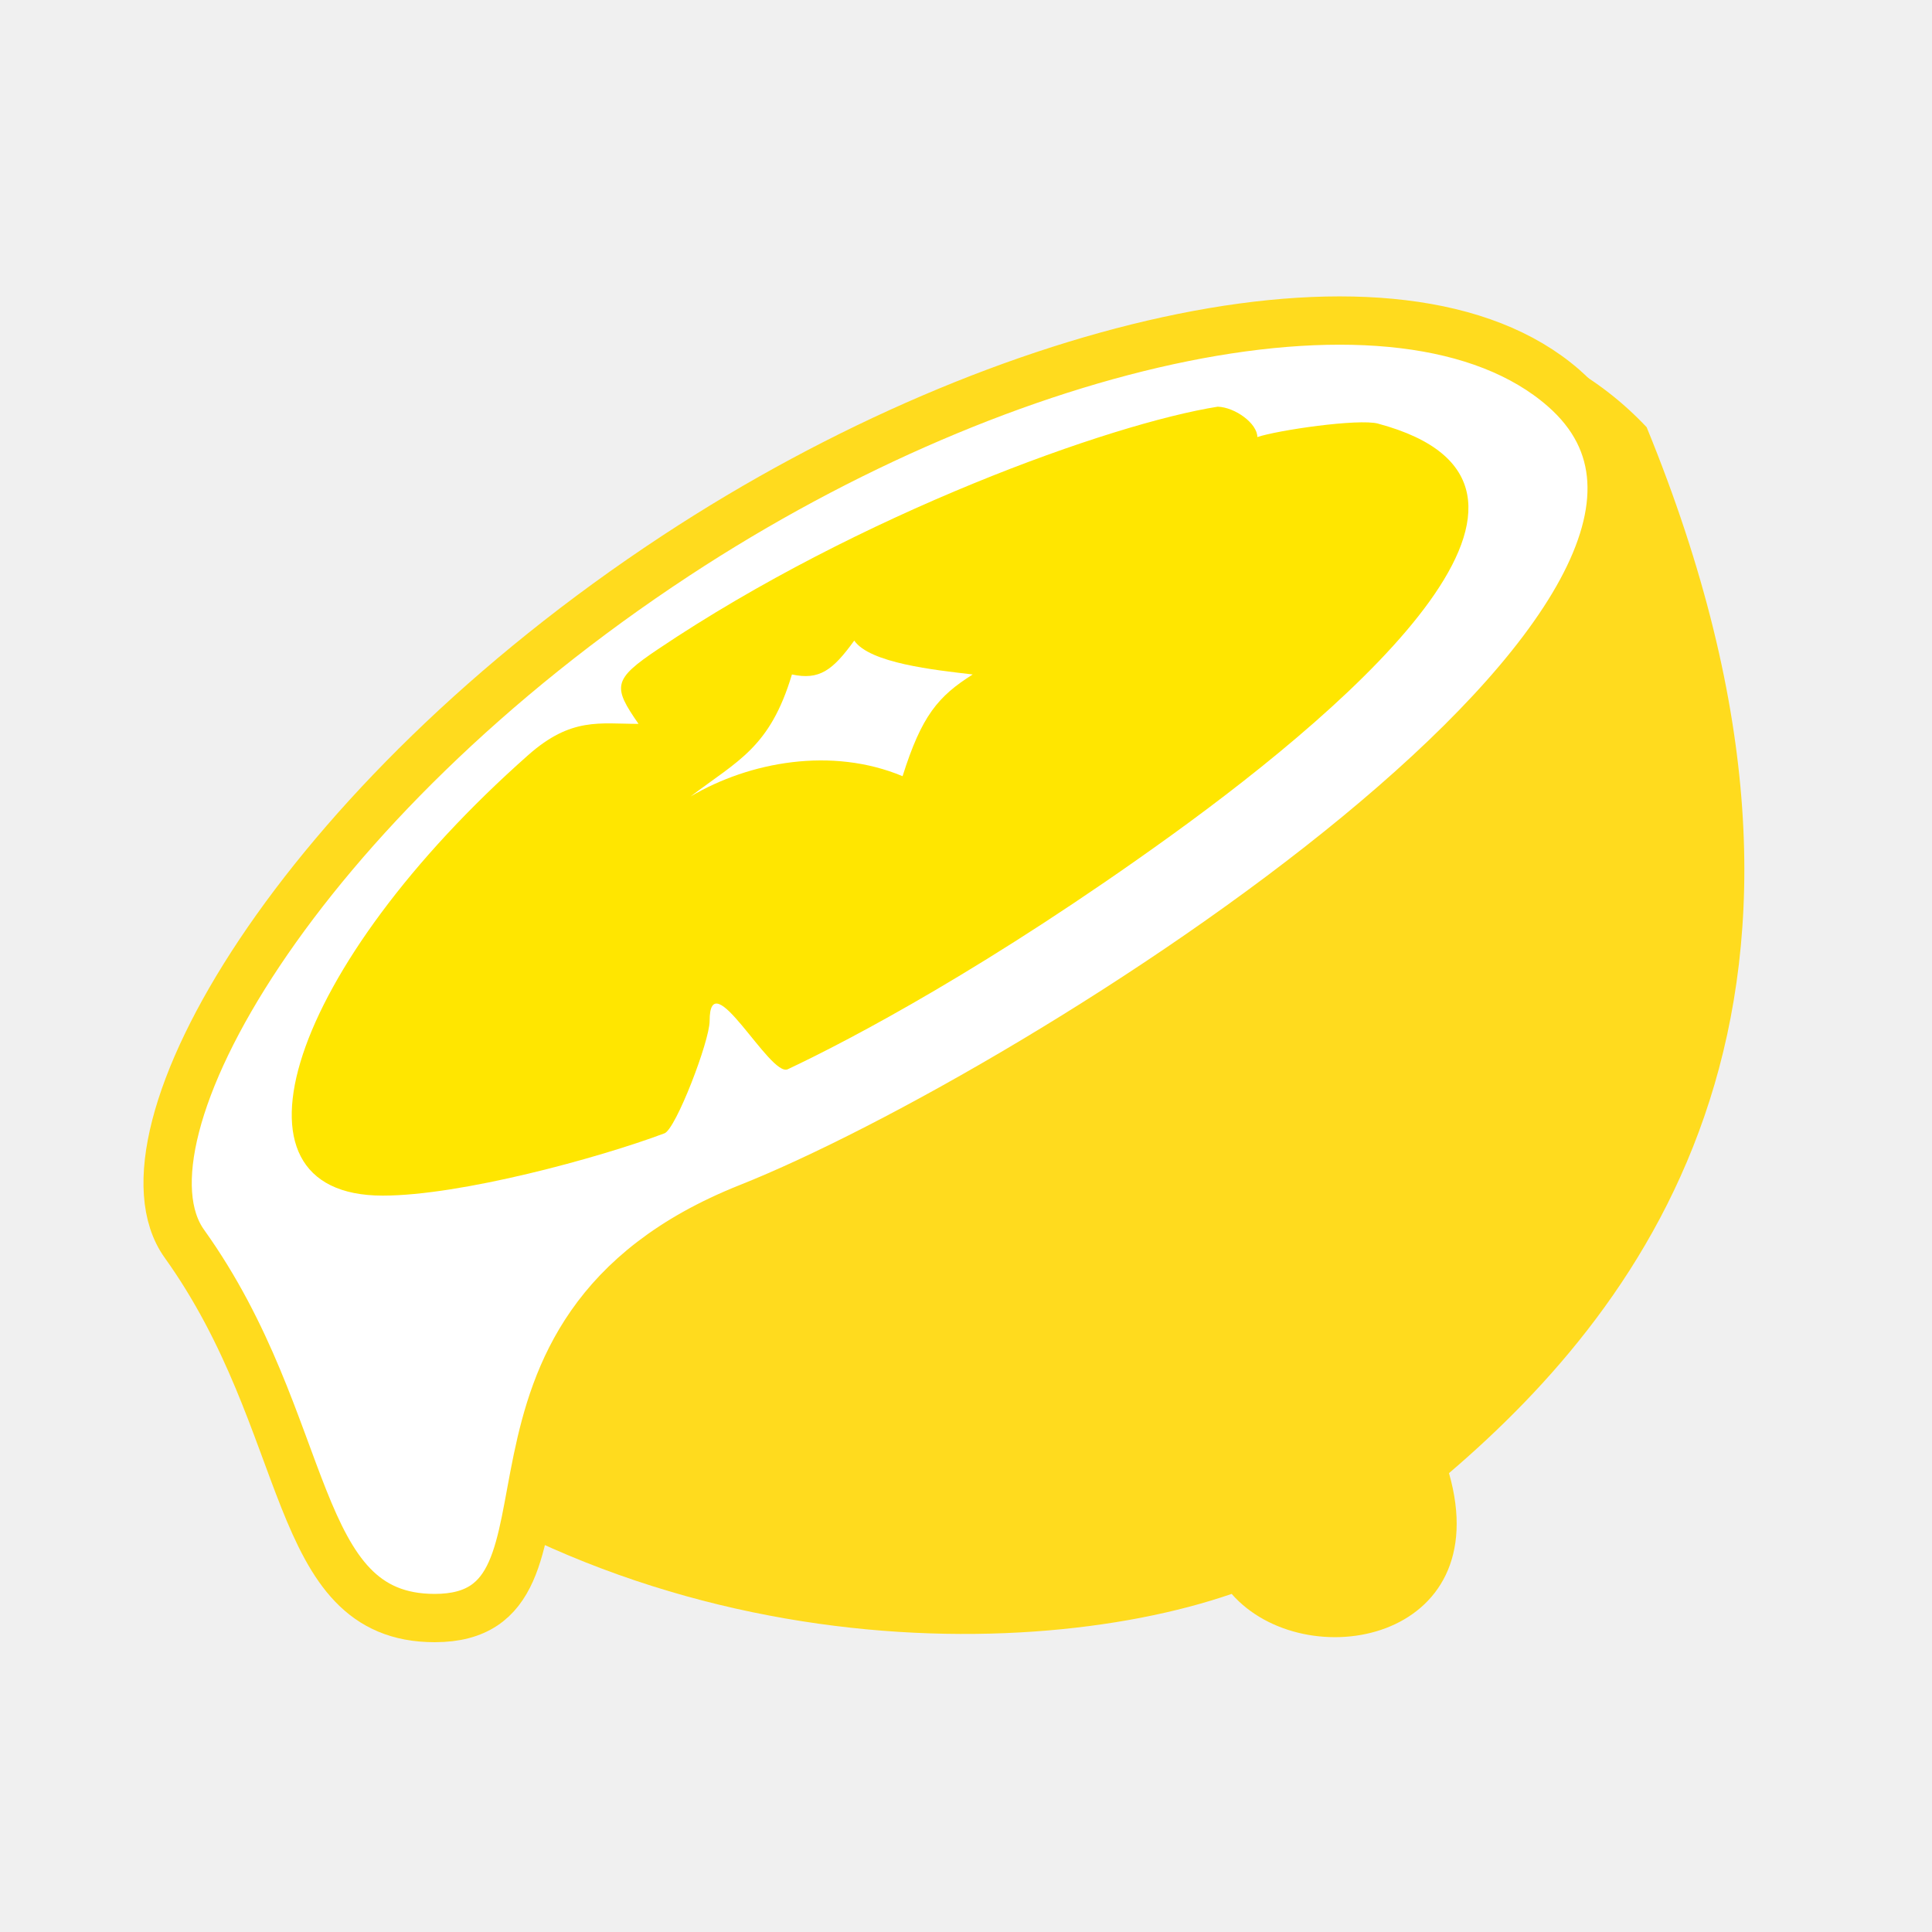
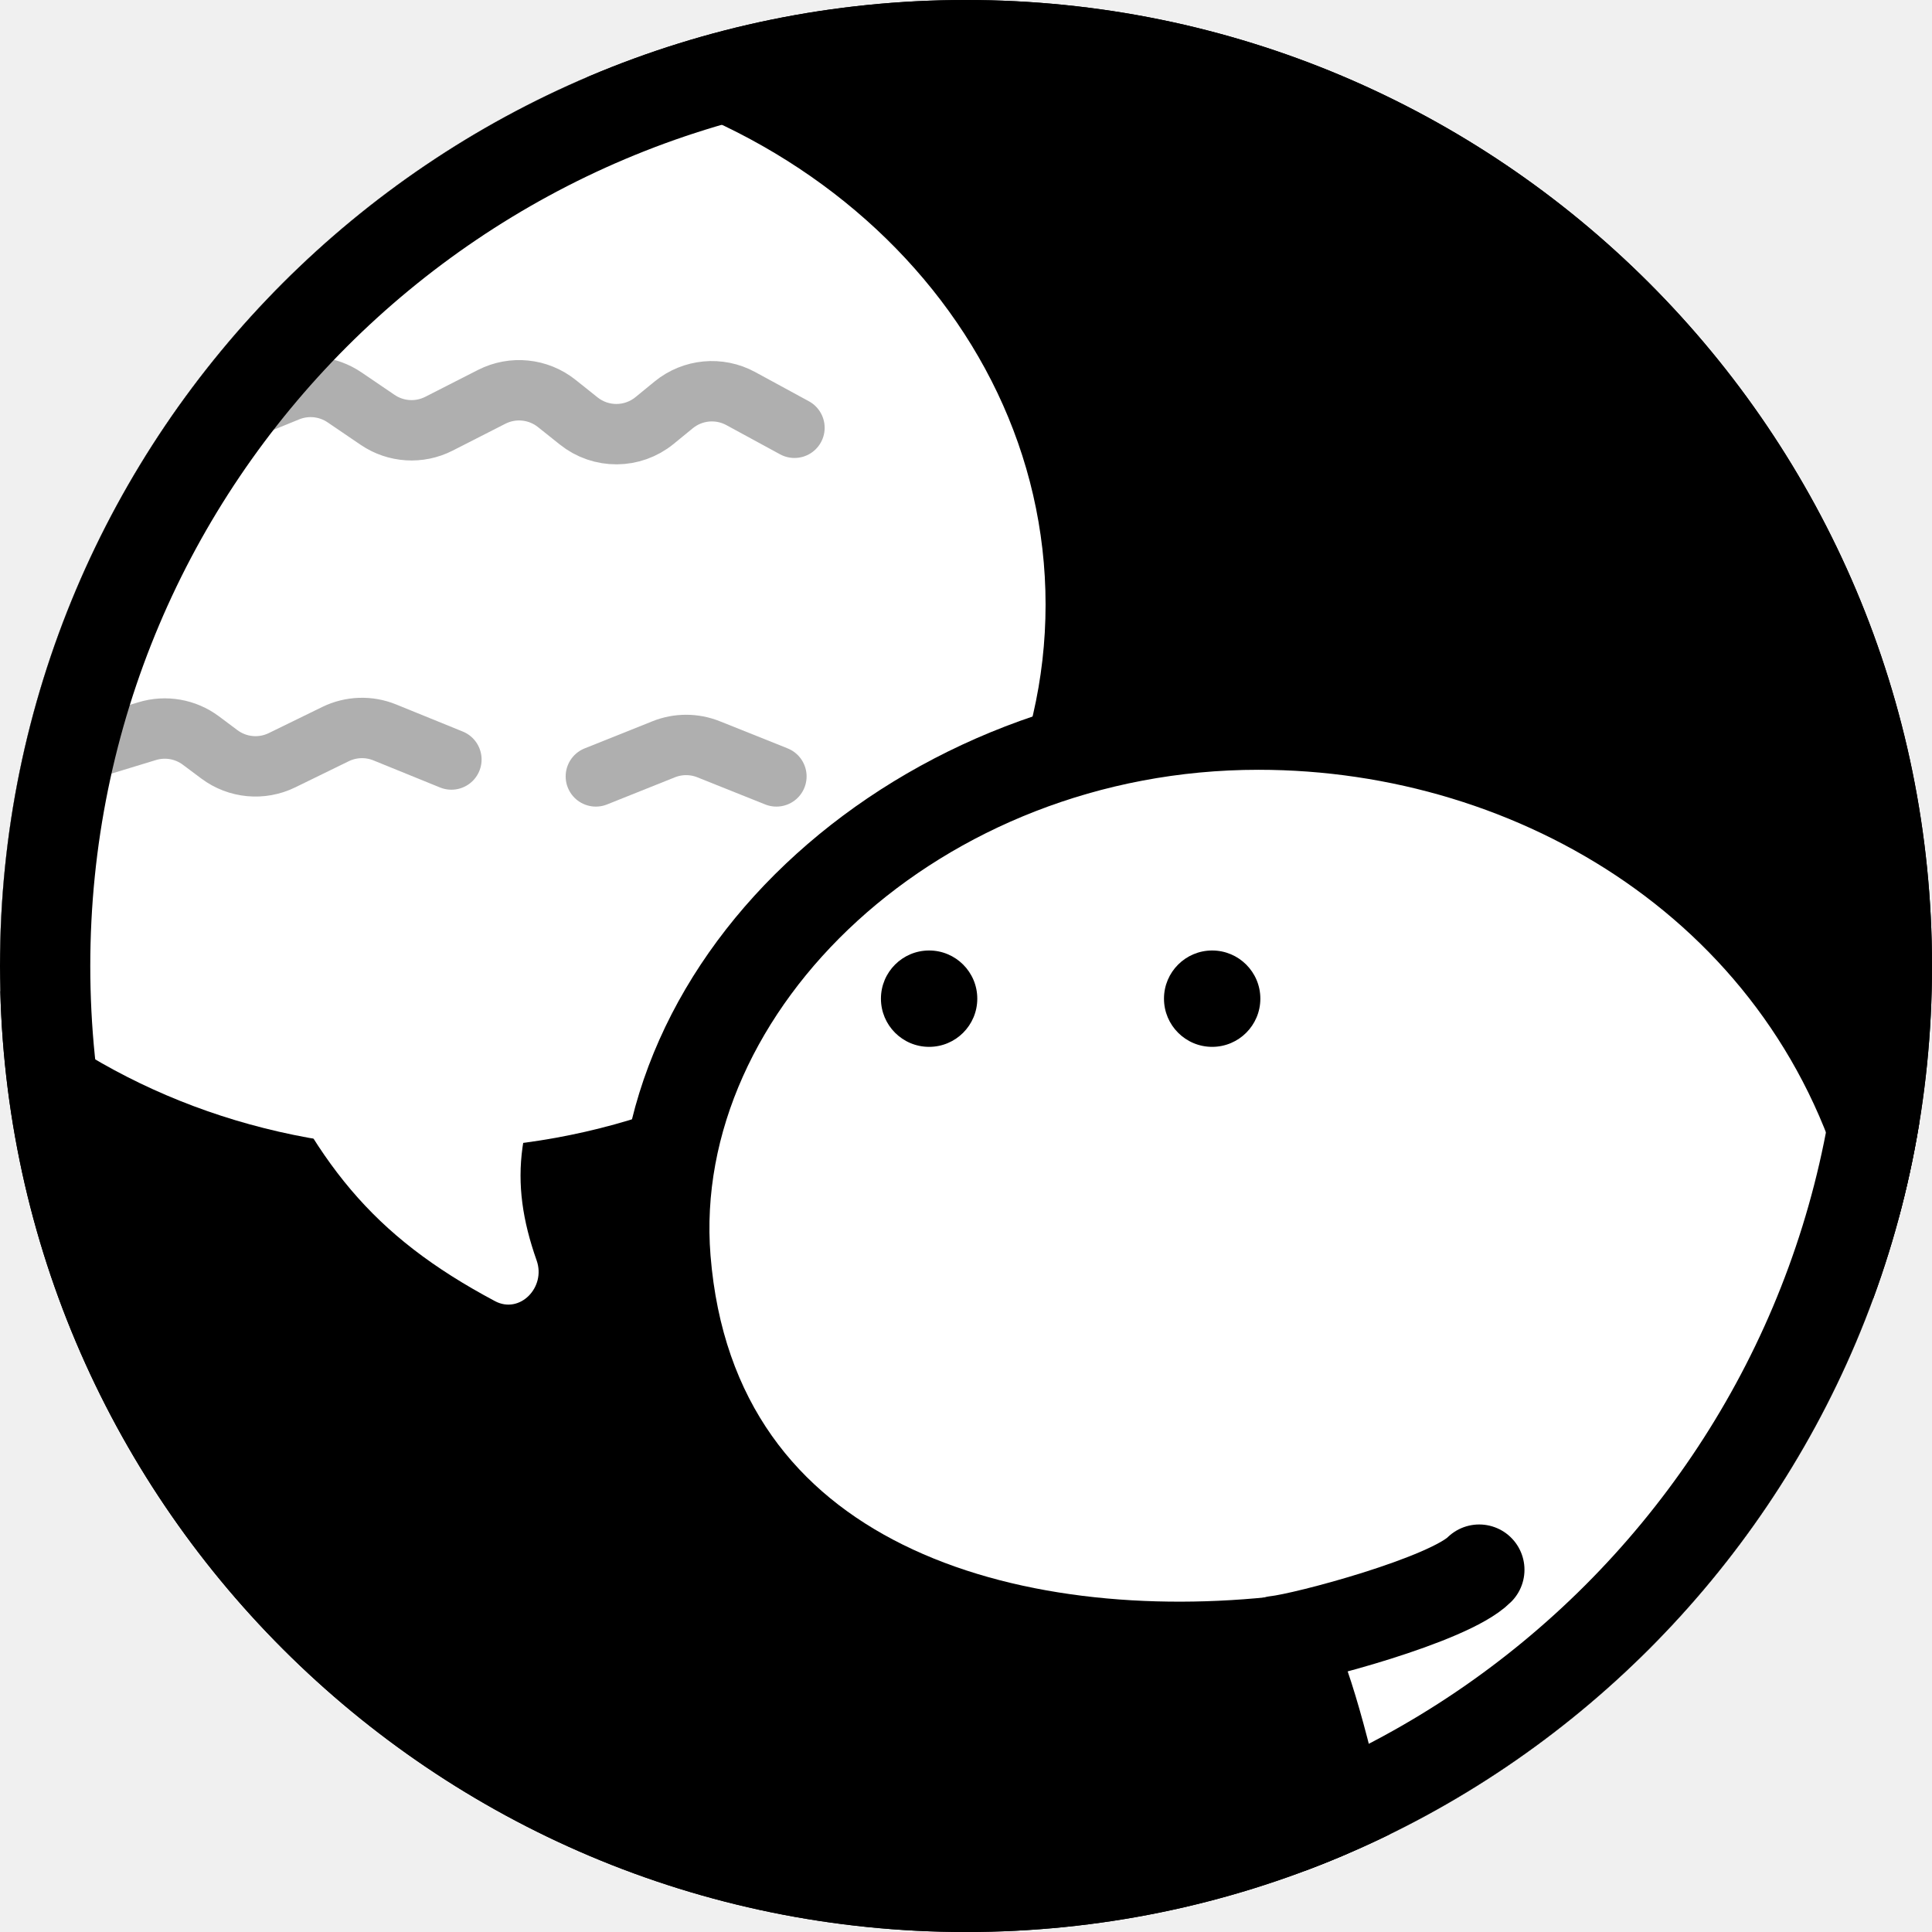
- <svg xmlns="http://www.w3.org/2000/svg" width="40" height="40" fill="none">
-   <path d="M34.092 8.845C38.929 20.652 34.092 27 30 30.5c1 3.5-2.986 4.222-4.5 2.5-4.457 1.537-13.512 1.487-20-5C2 24.5 4.73 16.714 14 11.5c8-4.5 16-7 20.092-2.655Z" fill="#FFDB1E" />
-   <path d="M14 11.5c6.848-4.497 15.025-6.38 18.368-3.47C37.5 12.5 21.5 22.612 15.5 25c-6.5 2.587-3 8.5-6.5 8.5-3 0-2.5-4-5.183-7.75C2.232 23.535 6.16 16.648 14 11.5Z" fill="#fff" stroke="#FFDB1E" />
-   <path d="M28.535 8.772c4.645 1.25-.365 5.695-4.303 8.536-3.732 2.692-6.606 4.21-7.923 4.83-.366.173-1.617-2.252-1.617-1 0 .417-.7 2.238-.934 2.326-1.365.512-4.223 1.29-5.835 1.29-3.491 0-1.923-4.754 3.014-9.122.892-.789 1.478-.645 2.283-.645-.537-.773-.534-.917.403-1.546C17.79 10.64 23 8.77 25.212 8.42c.366.014.82.35.82.629.41-.14 2.095-.388 2.503-.278Z" fill="#FFE600" />
-   <path d="M14.297 16.49c.985-.747 1.644-1.01 2.099-2.526.566.121.841-.08 1.29-.701.324.466 1.657.608 2.453.701-.715.451-1.057.852-1.452 2.106-1.464-.611-3.167-.302-4.39.42Z" fill="#fff" />
+ <svg xmlns="http://www.w3.org/2000/svg" width="107" height="107" viewBox="0 0 107 107" fill="none">
+   <g clip-path="url(#clip0_101_931)">
+     <rect width="107" height="107" rx="53.5" fill="black" />
+     <ellipse cx="23.938" cy="33.485" rx="33.969" ry="30.142" fill="white" />
+     <path d="M27.412 72.06C20.563 68.415 17.436 64.391 14.076 56.671H31.608C28.568 61.915 28.157 65.379 29.722 69.812C30.244 71.29 28.795 72.797 27.412 72.06Z" fill="white" />
+     <path d="M71.219 90.868C56.012 92.629 38.321 87.951 36.852 69.736C35.608 54.309 51.008 40.125 69.698 40.125C85.125 40.125 100.604 49.283 104.809 65.979C109.013 82.675 126.432 148.449 126.432 148.449L83.486 164.044C81.106 142.176 75.484 98.587 71.219 90.868Z" fill="white" />
+     <path d="M71.219 90.868L73.414 89.656L72.601 88.184L70.931 88.377L71.219 90.868ZM36.852 69.736L34.352 69.938L36.852 69.736ZM126.432 148.449L127.287 150.807L129.443 150.024L128.856 147.807L126.432 148.449ZM83.486 164.044L80.993 164.315L81.339 167.491L84.342 166.401L83.486 164.044ZM39.351 69.534C38.259 55.984 52.018 42.633 69.698 42.633L69.698 37.617C49.997 37.617 32.956 52.633 34.352 69.938L39.351 69.534ZM126.432 148.449C128.856 147.807 128.856 147.807 128.856 147.807C128.855 147.806 128.855 147.805 128.855 147.804C128.854 147.802 128.854 147.799 128.853 147.795C128.85 147.787 128.847 147.775 128.843 147.76C128.835 147.728 128.822 147.681 128.806 147.618C128.773 147.493 128.723 147.308 128.659 147.065C128.531 146.579 128.341 145.864 128.099 144.949C127.615 143.118 126.918 140.484 126.069 137.27C124.37 130.844 122.062 122.101 119.622 112.837C114.74 94.3 109.339 73.698 107.241 65.367L102.377 66.591C104.483 74.956 109.893 95.589 114.772 114.114C117.212 123.38 119.521 132.124 121.22 138.552C122.069 141.766 122.766 144.401 123.25 146.232C123.493 147.148 123.682 147.862 123.811 148.348C123.875 148.591 123.924 148.777 123.957 148.902C123.974 148.965 123.986 149.012 123.995 149.044C123.999 149.059 124.002 149.071 124.004 149.079C124.005 149.083 124.006 149.086 124.006 149.088C124.007 149.089 124.007 149.09 124.007 149.091C124.007 149.091 124.007 149.091 126.432 148.449ZM84.342 166.401L127.287 150.807L125.576 146.092L82.63 161.687L84.342 166.401ZM69.024 92.081C69.414 92.786 69.906 94.084 70.463 96.024C71.007 97.918 71.571 100.276 72.147 103.001C73.297 108.449 74.466 115.252 75.581 122.53C77.81 137.079 79.806 153.405 80.993 164.315L85.98 163.772C84.787 152.814 82.782 136.412 80.538 121.77C79.417 114.452 78.232 107.545 77.054 101.965C76.465 99.177 75.873 96.692 75.284 94.64C74.707 92.633 74.091 90.88 73.414 89.656L69.024 92.081ZM70.931 88.377C63.626 89.223 55.931 88.488 49.998 85.546C44.208 82.676 40.009 77.688 39.351 69.534L34.352 69.938C35.163 79.999 40.544 86.457 47.77 90.04C54.85 93.55 63.605 94.274 71.507 93.36L70.931 88.377ZM69.698 42.633C84.225 42.633 98.51 51.234 102.377 66.591L107.241 65.367C102.699 47.331 86.026 37.617 69.698 37.617L69.698 42.633Z" fill="black" />
+     <path d="M70.693 90.887C72.269 90.721 80.25 88.609 81.922 86.938" stroke="black" stroke-width="5.016" stroke-linecap="round" />
+     <path d="M69.802 55.309C69.802 56.783 68.607 57.978 67.133 57.978C65.66 57.978 64.465 56.783 64.465 55.309C64.465 53.836 65.66 52.641 67.133 52.641C68.607 52.641 69.802 53.836 69.802 55.309Z" fill="black" />
+     <path d="M54.125 55.309C54.125 56.783 52.931 57.978 51.457 57.978C49.983 57.978 48.789 56.783 48.789 55.309C48.789 53.836 49.983 52.641 51.457 52.641C52.931 52.641 54.125 53.836 54.125 55.309Z" fill="black" />
+     <path d="M11 23.692L15.94 21.677C16.977 21.254 18.157 21.378 19.083 22.008L20.914 23.253C21.923 23.939 23.226 24.02 24.312 23.466L27.23 21.979C28.399 21.383 29.809 21.526 30.834 22.344L32.05 23.314C33.282 24.298 35.033 24.287 36.253 23.289L37.31 22.424C38.362 21.563 39.831 21.425 41.025 22.074L44 23.692" stroke="#AFAFAF" stroke-width="3.344" stroke-linecap="round" />
+     <path d="M3 42.064L8.15 40.494C9.168 40.183 10.273 40.376 11.126 41.013L12.151 41.779C13.155 42.529 14.494 42.654 15.62 42.103L18.58 40.657C19.435 40.239 20.427 40.205 21.308 40.563L25 42.064" stroke="#AFAFAF" stroke-width="3.344" stroke-linecap="round" />
+     <path d="M33 43L36.758 41.497C37.555 41.178 38.445 41.178 39.242 41.497L43 43" stroke="#AFAFAF" stroke-width="3.344" stroke-linecap="round" />
+   </g>
+   <rect x="2.5" y="2.5" width="102" height="102" rx="51" stroke="black" stroke-width="5" />
+   <defs>
+     <clipPath id="clip0_101_931">
+       <rect width="107" height="107" rx="53.5" fill="white" />
+     </clipPath>
+   </defs>
</svg>
